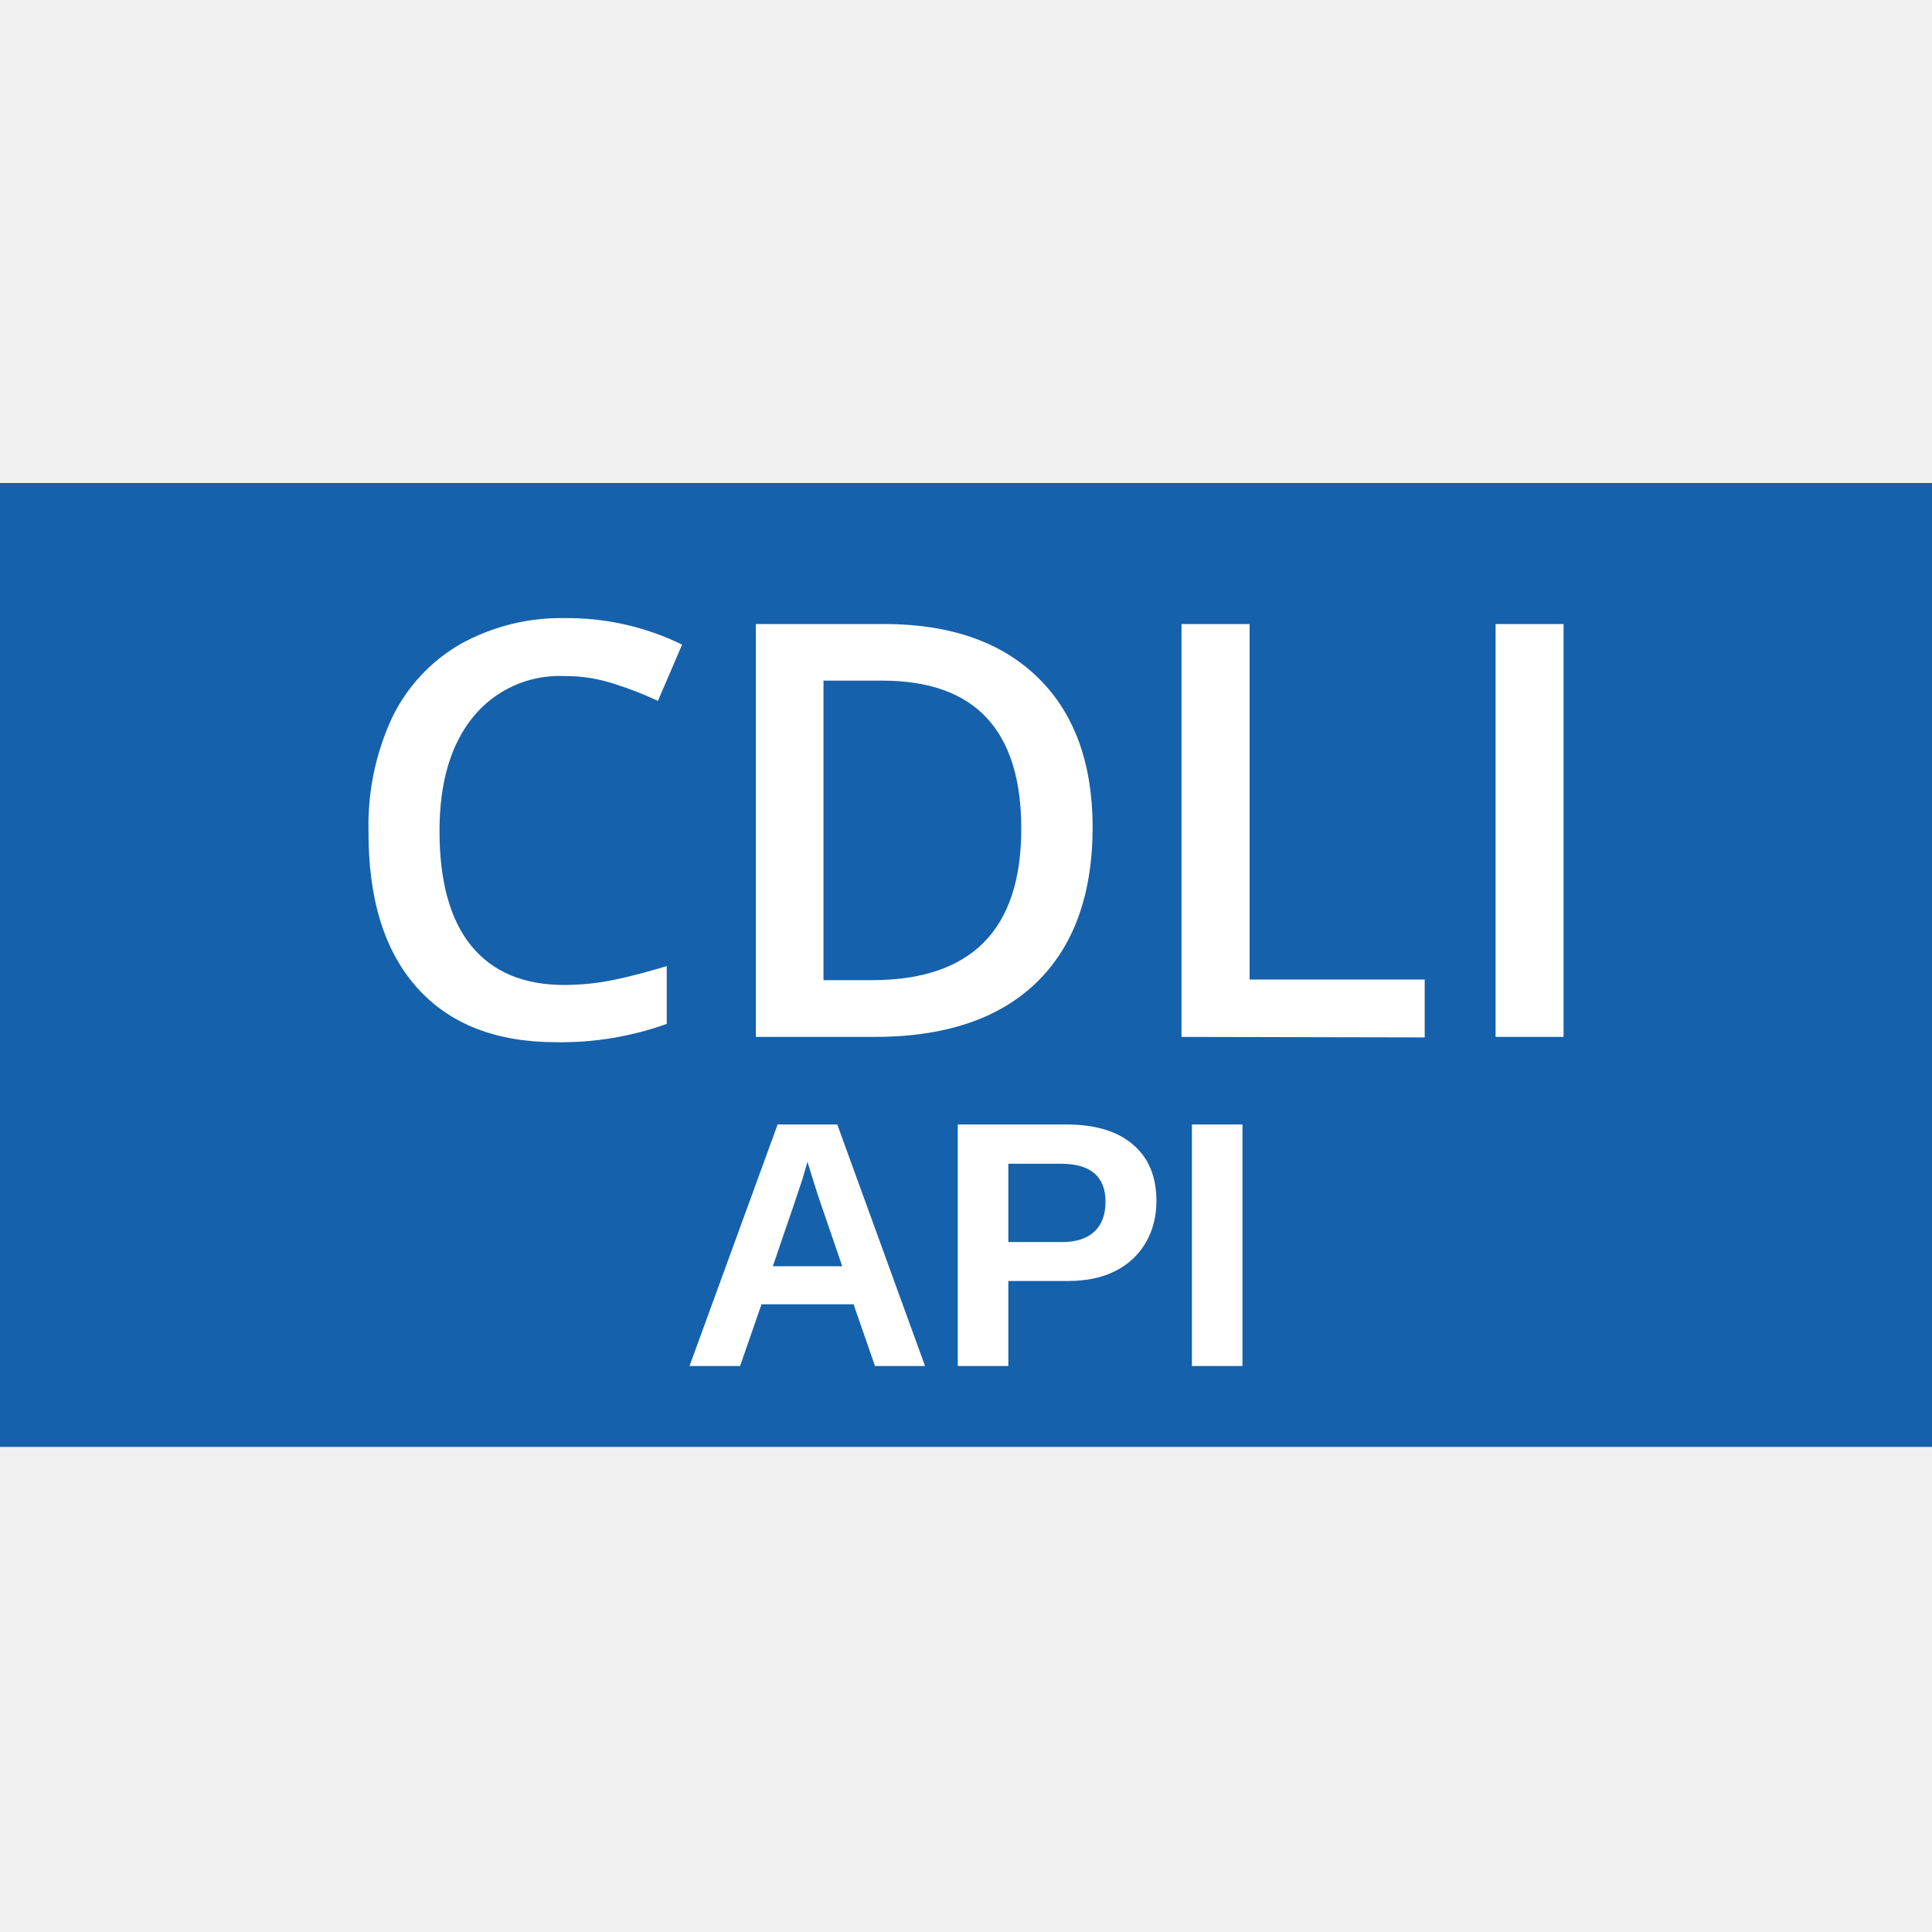
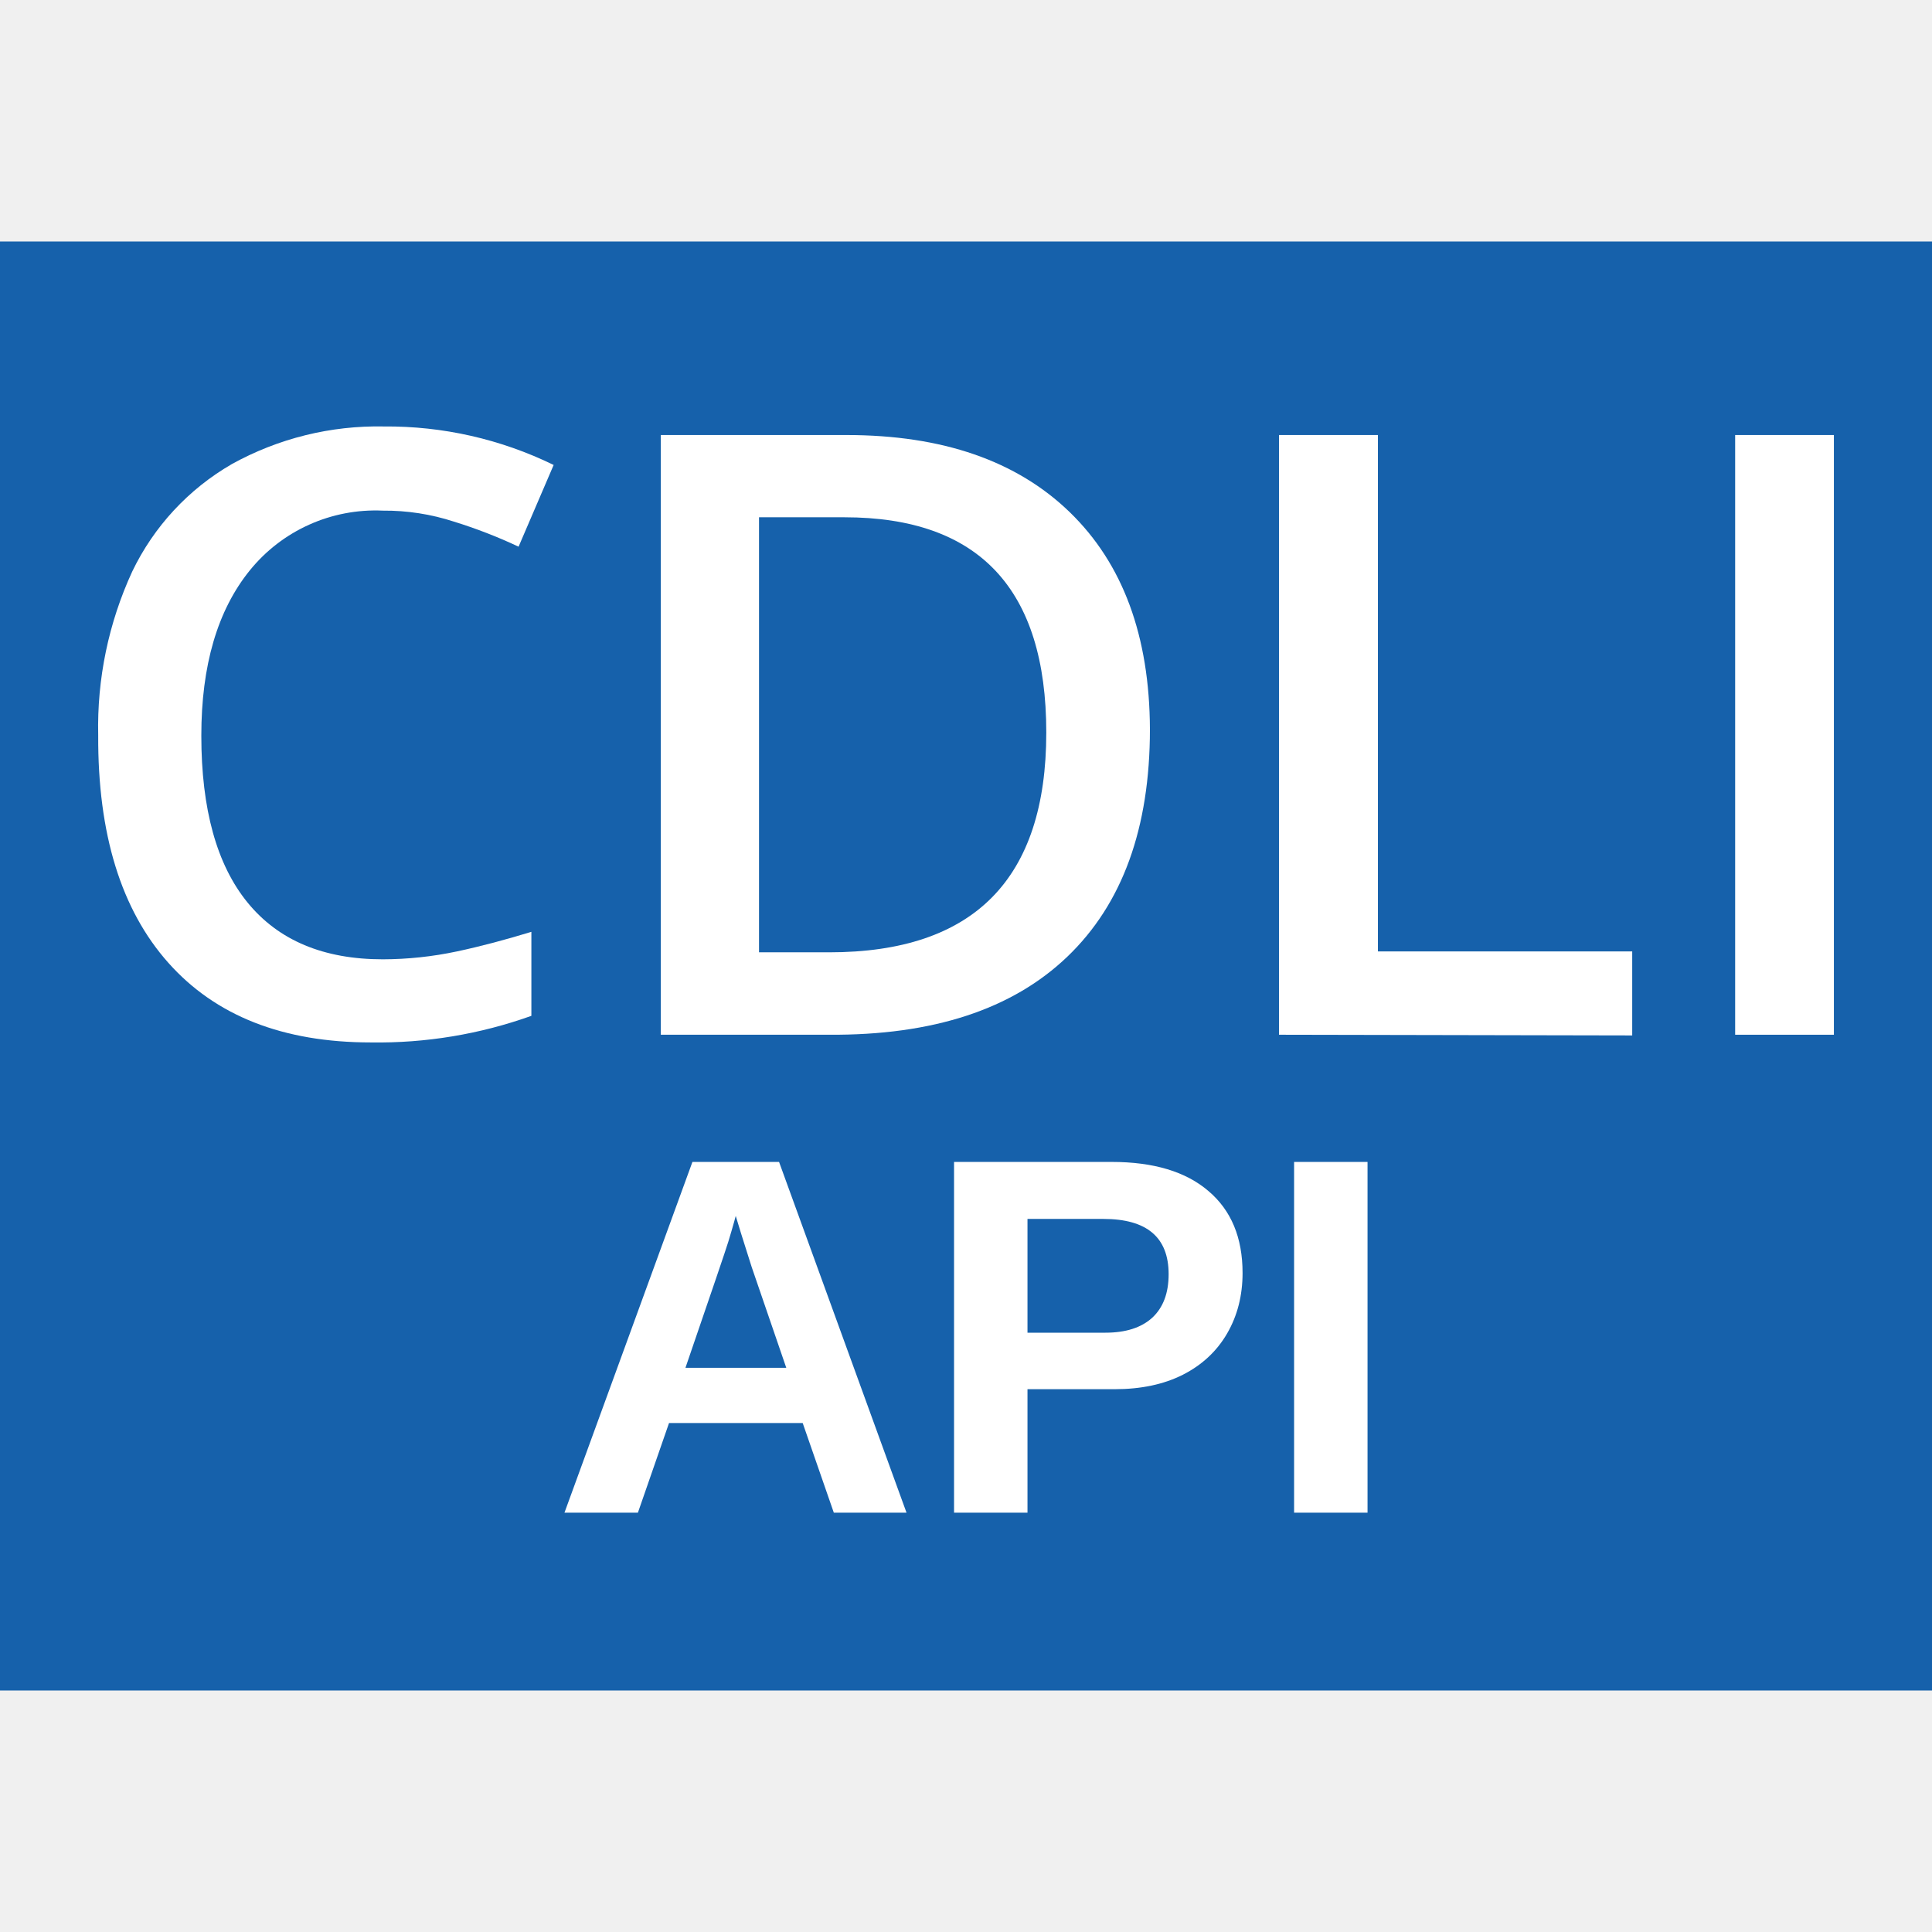
<svg xmlns="http://www.w3.org/2000/svg" id="Layer_1" data-name="Layer 1" version="1.1" width="512" height="512">
  <defs id="defs1" />
  <g id="Group_6" data-name="Group 6">
    <g id="CDLI">
-       <path id="Rectangle" d="M 0,128 H 512 V 383.444 H 0 Z" fill="#1661ab" style="stroke-width:3.197" />
-       <path id="Path_624" data-name="Path 624" d="m 149.593,179.162 a 29.472,29.408 0 0 0 -24.288,10.92 q -8.832,10.92 -8.832,30.142 0,20.116 8.448,30.462 8.448,10.345 24.672,10.345 a 65.792,65.649 0 0 0 13.504,-1.437 c 4.352,-0.926 8.896,-2.139 13.6,-3.576 v 15.327 a 82.88,82.7 0 0 1 -29.28,4.853 q -24.032,0 -36.96,-14.528 -12.928,-14.528 -12.8,-41.51 a 68.032,67.884 0 0 1 6.208,-29.887 45.312,45.214 0 0 1 18.176,-19.605 54.912,54.793 0 0 1 27.744,-6.865 69.12,68.97 0 0 1 30.976,7.025 l -6.4,14.912 a 90.56,90.363 0 0 0 -11.776,-4.566 40.672,40.584 0 0 0 -12.992,-2.012 z" fill="#ffffff" style="stroke-width:3.197" />
-       <path id="Path_625" data-name="Path 625" d="m 289.561,219.043 q 0,27.077 -15.072,41.51 -15.072,14.433 -43.52,14.241 h -30.656 V 165.368 h 33.888 q 26.208,0 40.736,14.081 14.528,14.081 14.624,39.594 z m -18.912,0.607 q 0,-39.275 -36.832,-39.275 h -15.584 v 79.379 h 12.8 q 39.616,0 39.616,-40.105 z" fill="#ffffff" style="stroke-width:3.197" />
-       <path id="Path_626" data-name="Path 626" d="M 313.113,274.793 V 165.368 h 18.048 v 94.227 h 46.4 v 15.327 z" fill="#ffffff" style="stroke-width:3.197" />
-       <path id="Path_627" data-name="Path 627" d="M 396.345,274.793 V 165.368 h 18.016 v 109.426 z" fill="#ffffff" style="stroke-width:3.197" />
-       <path d="m 231.881,362 -5.678,-16.352 H 201.811 L 196.133,362 h -13.4 l 23.347,-64 h 15.807 L 245.144,362 Z m -17.896,-54.143 -0.273,0.999 q -0.454,1.635 -1.09,3.725 -0.636,2.089 -7.813,22.984 h 18.396 l -6.314,-18.396 -1.953,-6.177 z m 92.48,10.402 q 0,6.177 -2.816,11.038 -2.816,4.86 -8.085,7.54 -5.224,2.635 -12.446,2.635 H 267.219 V 362 h -13.4 v -64 h 28.752 q 11.492,0 17.669,5.314 6.223,5.269 6.223,14.944 z m -13.49,0.227 q 0,-10.084 -11.901,-10.084 h -13.854 v 20.758 h 14.217 q 5.542,0 8.539,-2.725 2.998,-2.771 2.998,-7.949 z M 315.867,362 v -64 h 13.4 v 64 z" id="text1" style="font-weight:bold;font-size:66.667px;font-family:'Liberation Sans';-inkscape-font-specification:'Liberation Sans Bold';text-align:center;text-anchor:middle;fill:#ffffff;stroke-width:4.034" aria-label="API" />
+       <path id="Rectangle" d="M 0,64 H 512 V 448 H 0 Z" fill="#1661ab" style="stroke-width:3.919" />
+       <path id="Path_624" data-name="Path 624" d="M 101.456,135.323 A 42.805,42.712 0 0 0 66.18,151.183 q -12.827,15.86 -12.827,43.778 0,29.216 12.27,44.242 12.27,15.026 35.833,15.026 a 95.555,95.348 0 0 0 19.613,-2.087 c 6.321,-1.345 12.92,-3.107 19.752,-5.194 v 22.26 a 120.373,120.112 0 0 1 -42.526,7.049 q -34.904,0 -53.68,-21.101 Q 25.839,234.056 26.025,194.869 a 98.808,98.594 0 0 1 9.016,-43.407 65.81,65.667 0 0 1 26.399,-28.474 79.753,79.58 0 0 1 40.295,-9.971 100.389,100.171 0 0 1 44.989,10.203 l -9.295,21.657 a 131.528,131.242 0 0 0 -17.103,-6.632 59.071,58.943 0 0 0 -18.869,-2.922 z" fill="#ffffff" style="stroke-width:4.643" />
+       <path id="Path_625" data-name="Path 625" d="m 304.743,193.246 q 0,39.326 -21.89,60.288 -21.89,20.962 -63.208,20.683 H 175.12 V 115.289 h 49.218 q 38.064,0 59.164,20.452 21.1,20.452 21.24,57.505 z m -27.467,0.881 q 0,-57.042 -53.494,-57.042 h -22.634 v 115.289 h 18.59 q 57.538,0 57.538,-58.247 z" fill="#ffffff" style="stroke-width:4.643" />
+       <path id="Path_626" data-name="Path 626" d="M 338.949,274.217 V 115.289 h 26.213 V 252.142 h 67.391 v 22.26 z" fill="#ffffff" style="stroke-width:4.643" />
+       <path id="Path_627" data-name="Path 627" d="M 459.834,274.217 V 115.289 H 486 v 158.928 z" fill="#ffffff" style="stroke-width:4.643" />
+       <path d="m 220.97,400.874 -8.246,-23.749 h -35.426 l -8.246,23.749 h -19.461 l 33.909,-92.952 h 22.958 l 33.777,92.952 z m -25.992,-78.637 -0.396,1.451 q -0.66,2.375 -1.583,5.41 -0.924,3.035 -11.347,33.381 h 26.718 l -9.17,-26.718 -2.837,-8.972 z m 134.316,15.107 q 0,8.972 -4.09,16.031 -4.09,7.059 -11.743,10.951 -7.587,3.826 -18.076,3.826 h -23.09 v 32.721 H 252.833 V 307.922 h 41.759 q 16.691,0 25.663,7.719 9.038,7.653 9.038,21.704 z M 309.7,337.674 q 0,-14.645 -17.284,-14.645 h -20.121 v 30.149 h 20.649 q 8.048,0 12.402,-3.958 Q 309.7,345.195 309.7,337.674 Z m 33.249,63.2 v -92.952 h 19.461 v 92.952 z" id="text1" style="font-weight:bold;font-size:66.667px;font-family:'Liberation Sans';-inkscape-font-specification:'Liberation Sans Bold';text-align:center;text-anchor:middle;fill:#ffffff;stroke-width:5.86" aria-label="API" />
    </g>
  </g>
</svg>
